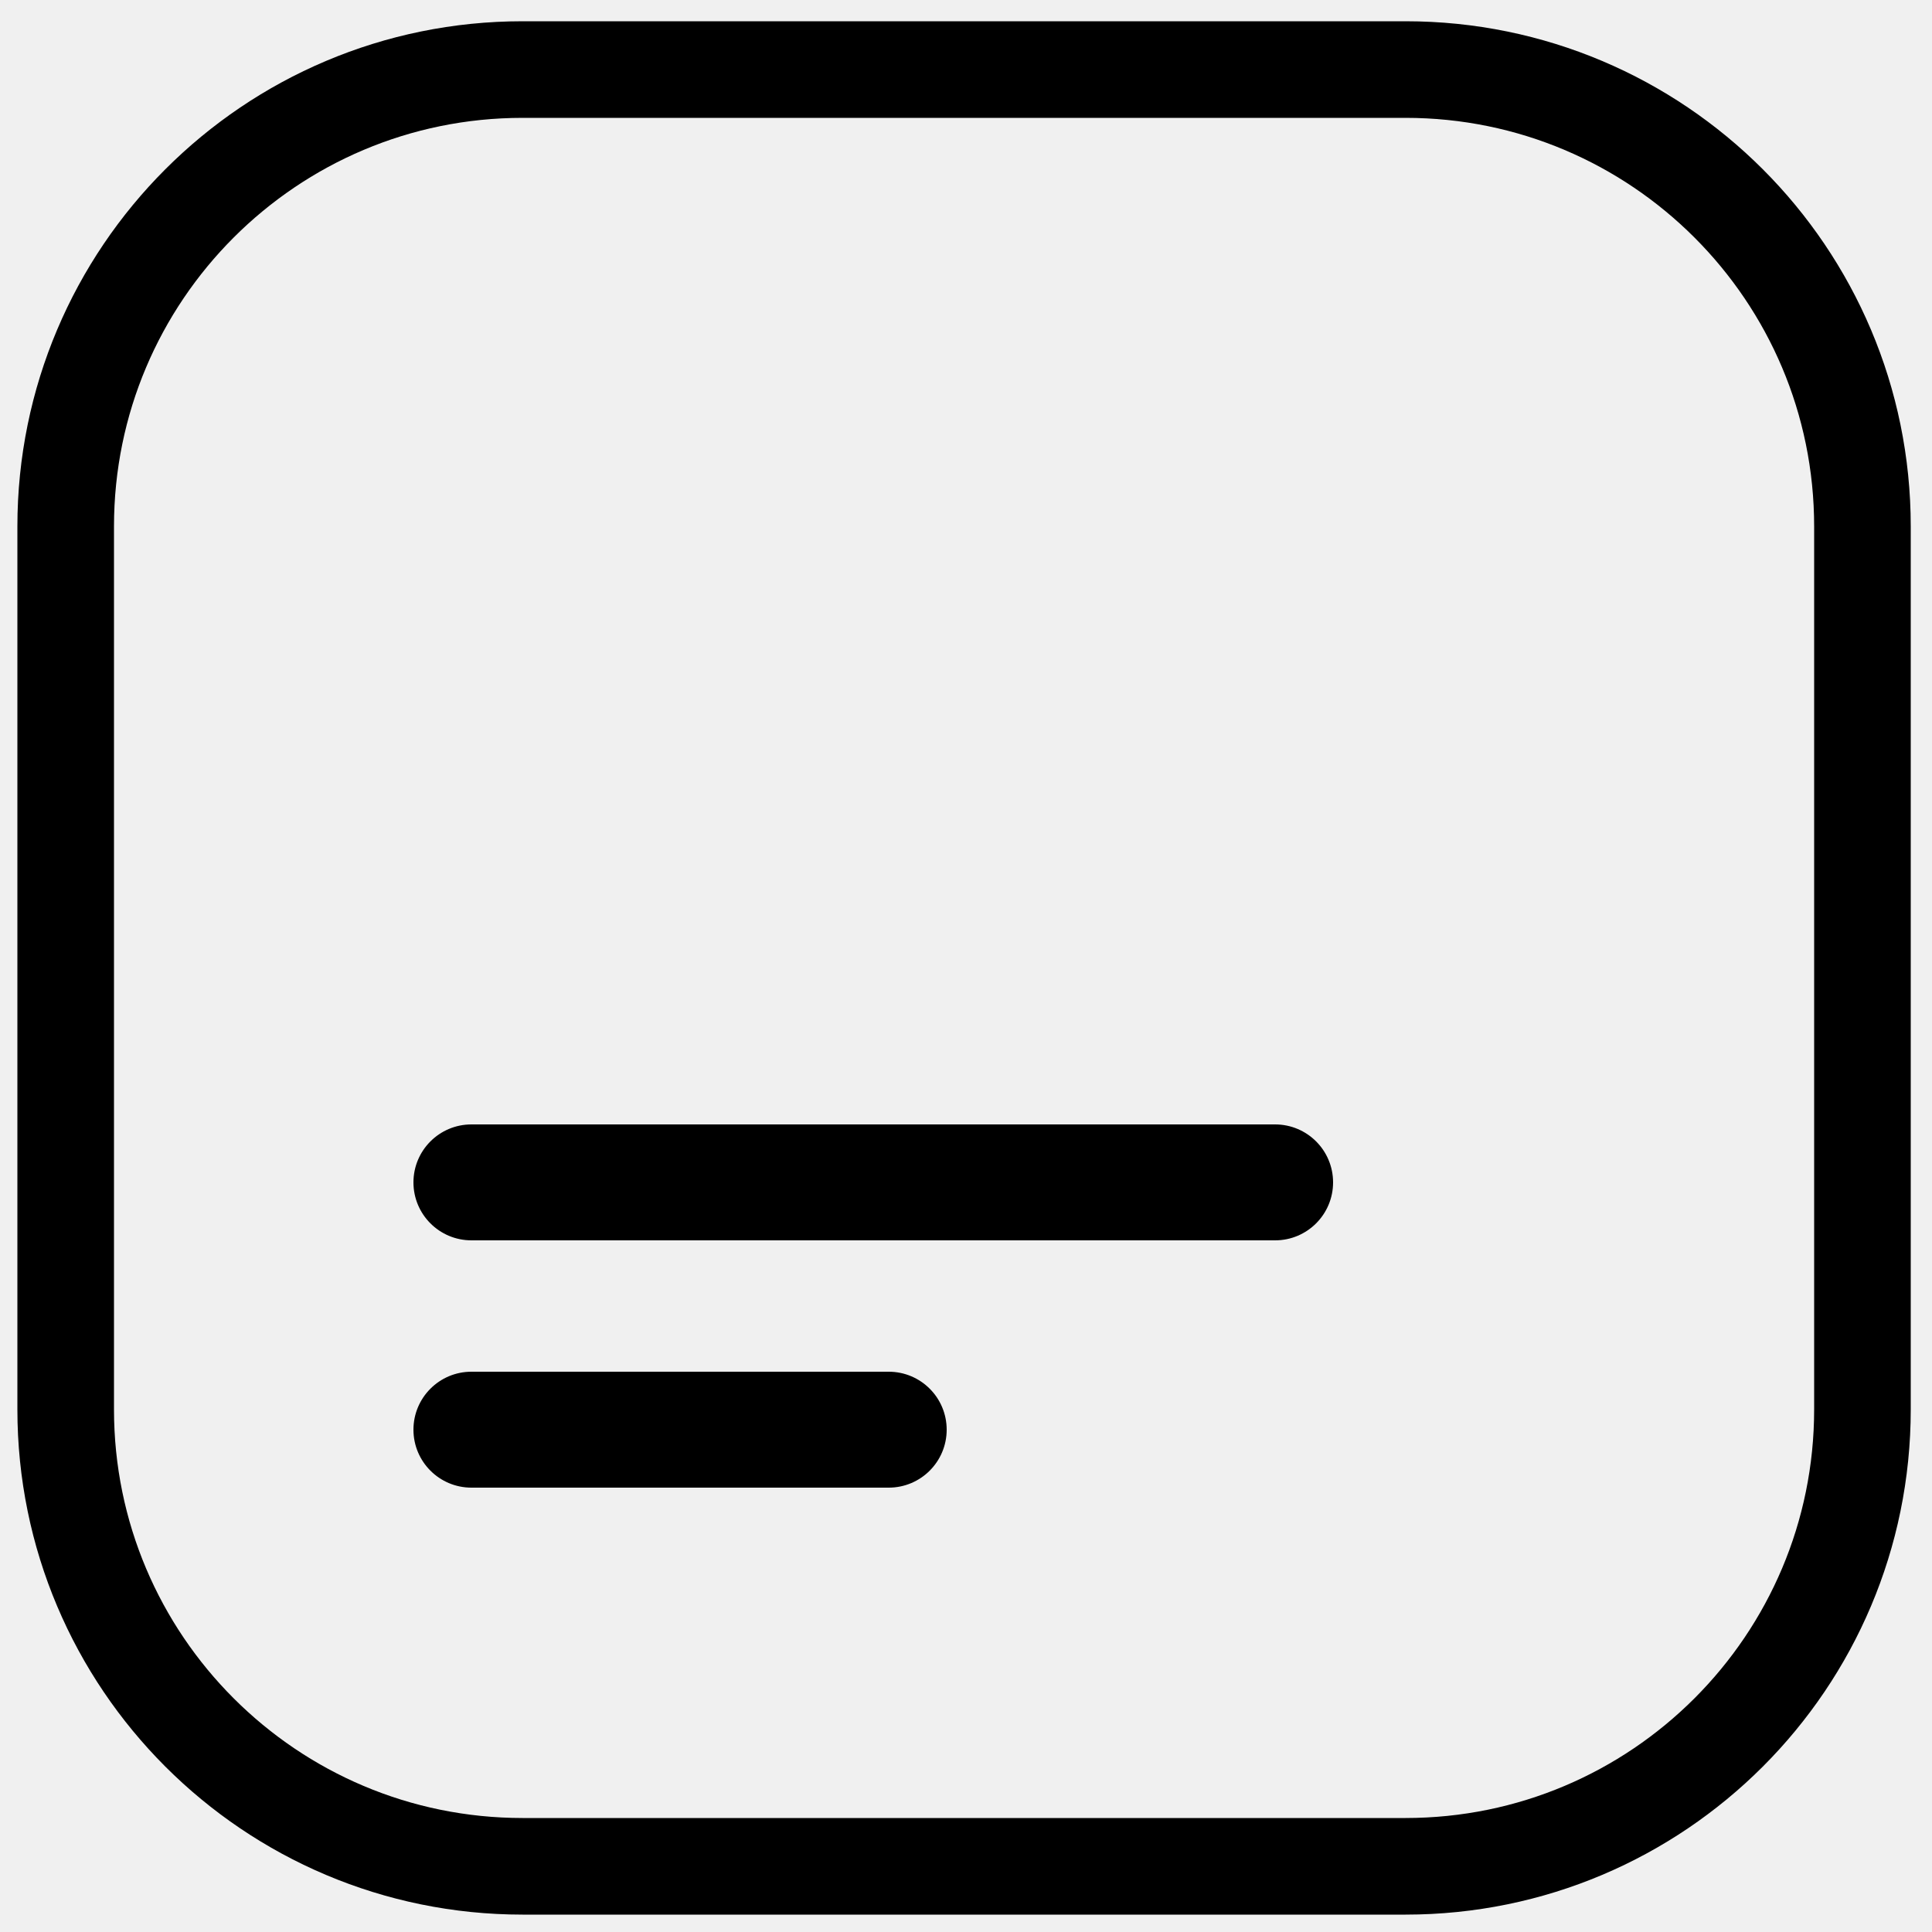
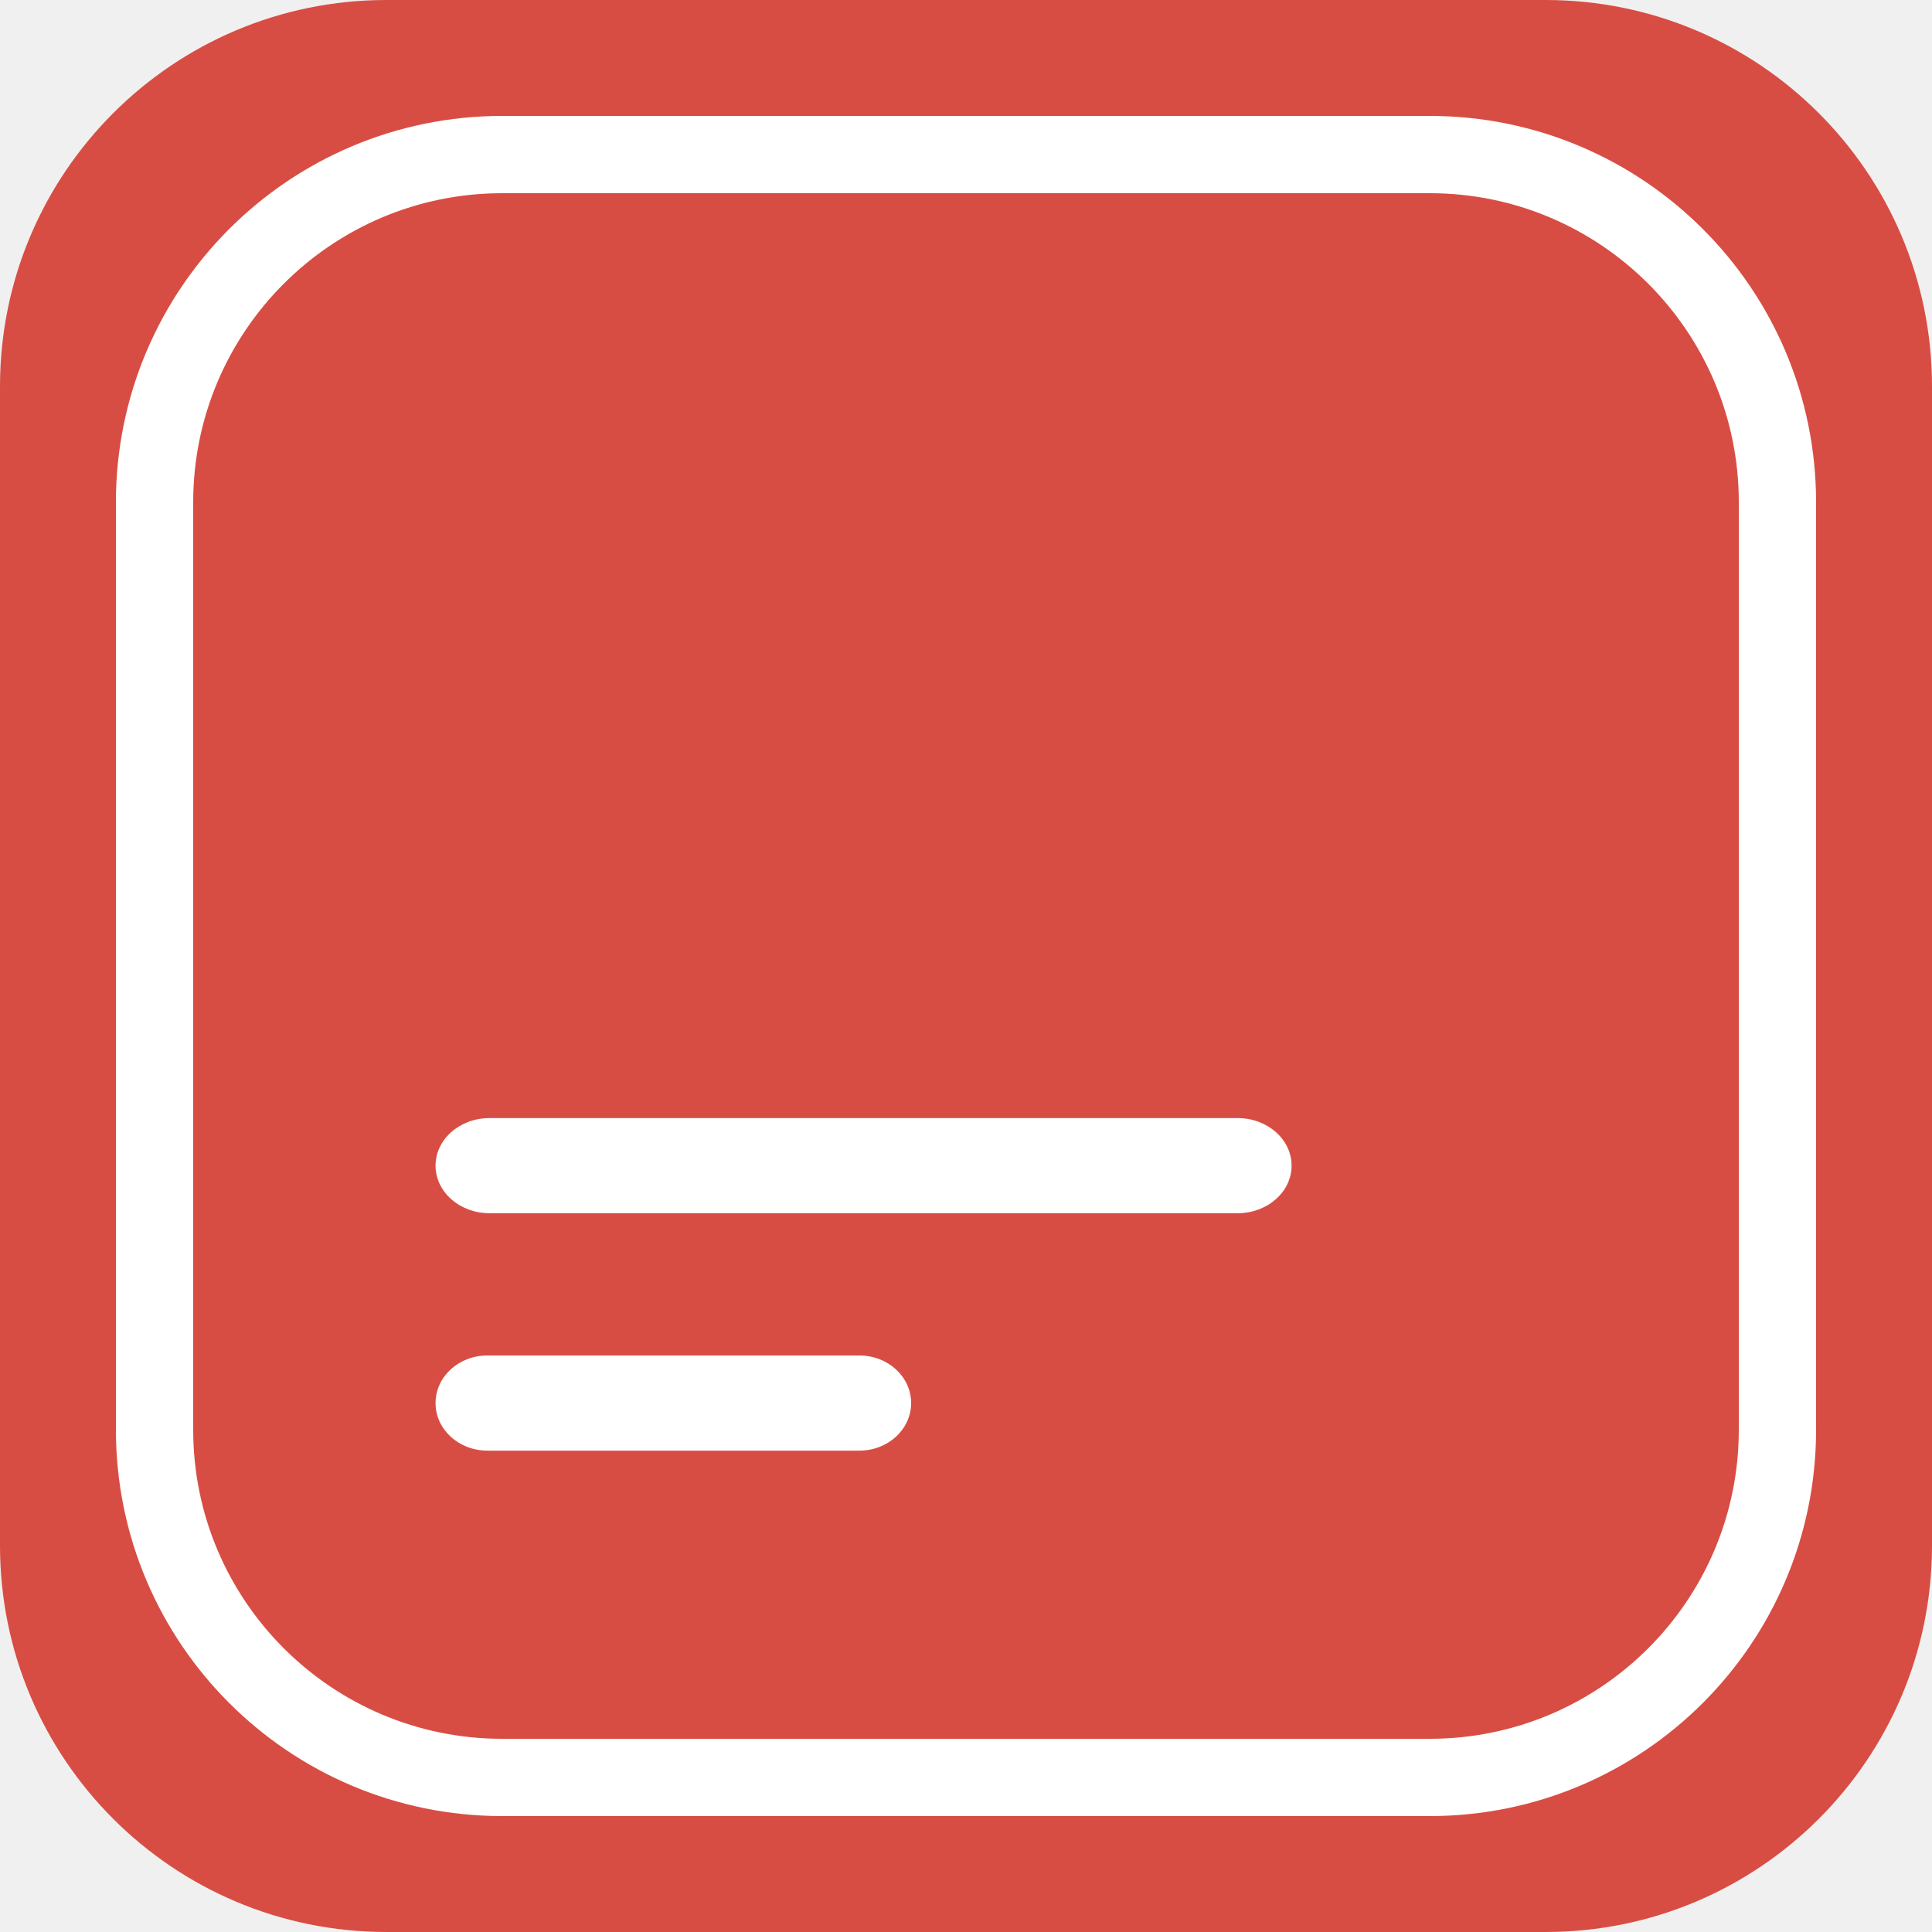
- <svg xmlns="http://www.w3.org/2000/svg" width="500" height="500" viewBox="0 0 500 500" fill="none">
-   <rect x="17" y="18" width="465" height="465" rx="118.25" stroke="black" stroke-width="25" stroke-linecap="round" />
-   <rect x="107" y="291" width="238" height="30" rx="15" fill="black" />
-   <rect x="107" y="355" width="138" height="30" rx="15" fill="black" />
+ <svg xmlns="http://www.w3.org/2000/svg" width="50" height="50" viewBox="0 0 50 50" fill="none">
+   <rect width="50" height="50" rx="10" fill="#D84D43" />
+   <rect x="4" y="4" width="42" height="42" rx="9" stroke="white" stroke-width="2" />
+   <path d="M32.03 28.936H12.668C11.897 28.936 11.272 29.487 11.272 30.167C11.272 30.846 11.897 31.398 12.668 31.398H32.03C32.801 31.398 33.426 30.846 33.426 30.167C33.426 29.487 32.801 28.936 32.03 28.936Z" fill="white" />
+   <path d="M22.242 35.08H12.61C11.871 35.08 11.272 35.631 11.272 36.311C11.272 36.991 11.871 37.542 12.61 37.542H22.242C22.981 37.542 23.58 36.991 23.58 36.311C23.58 35.631 22.981 35.08 22.242 35.08Z" fill="white" />
</svg>
